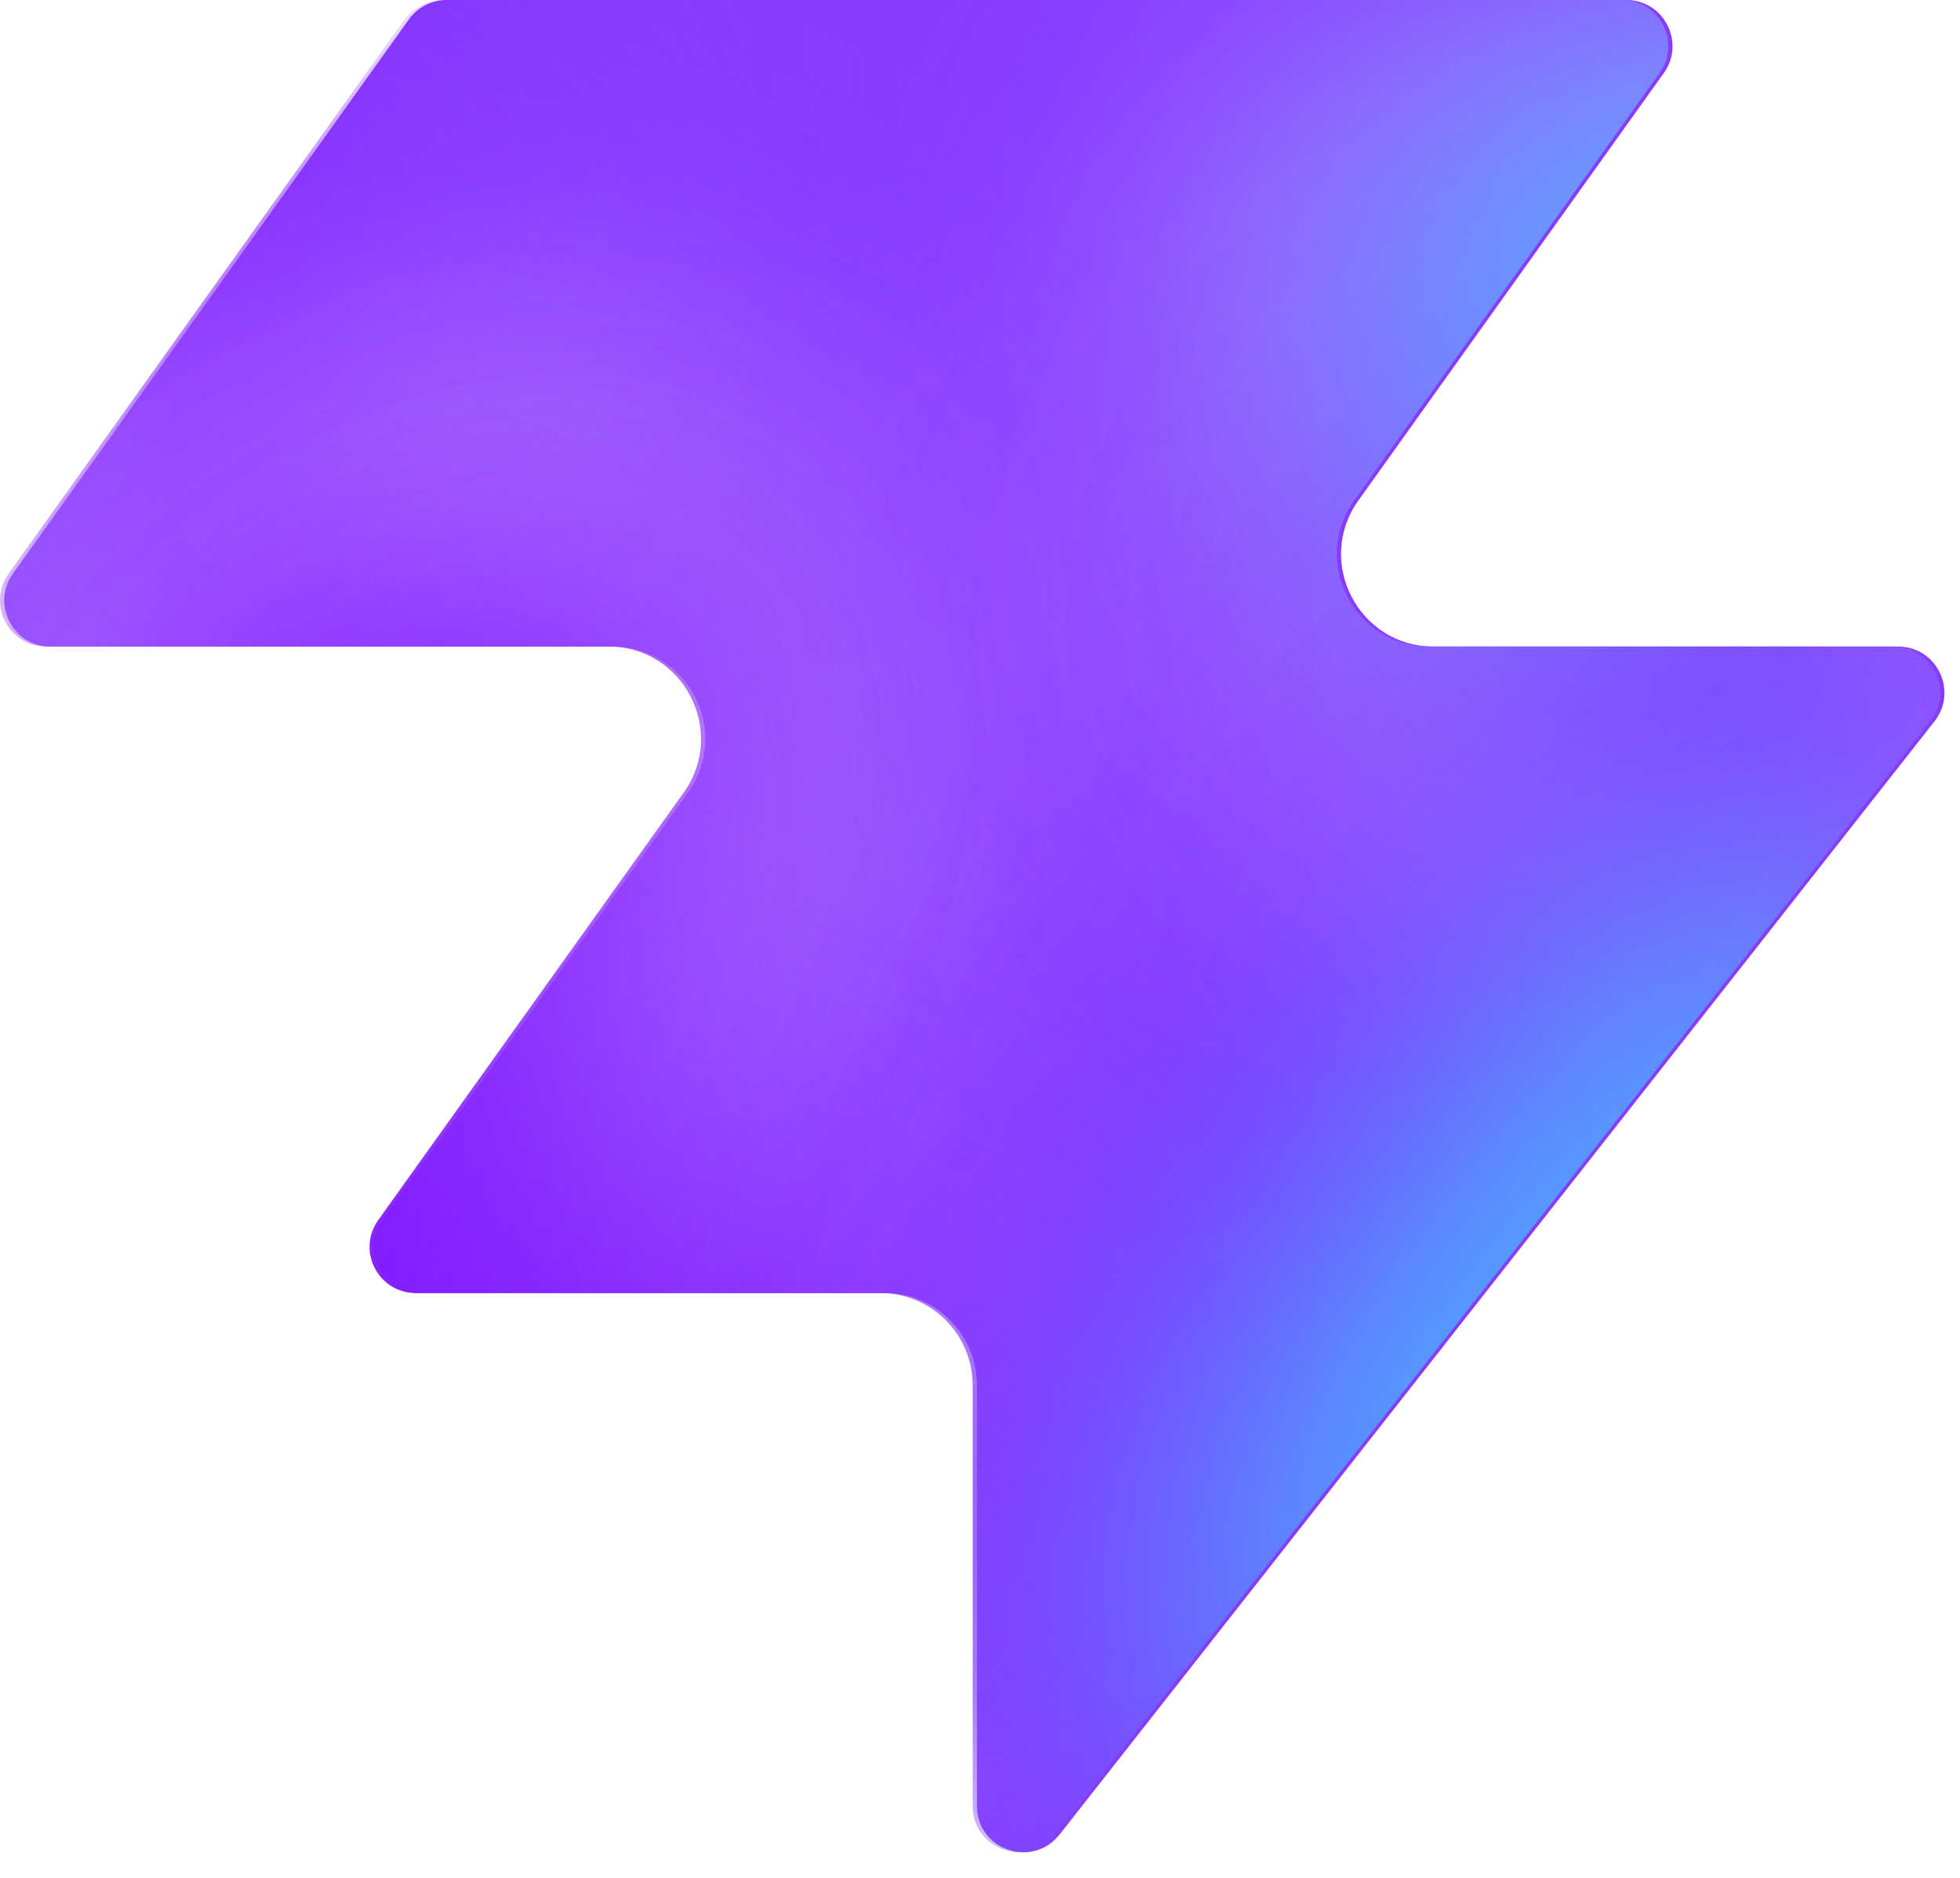
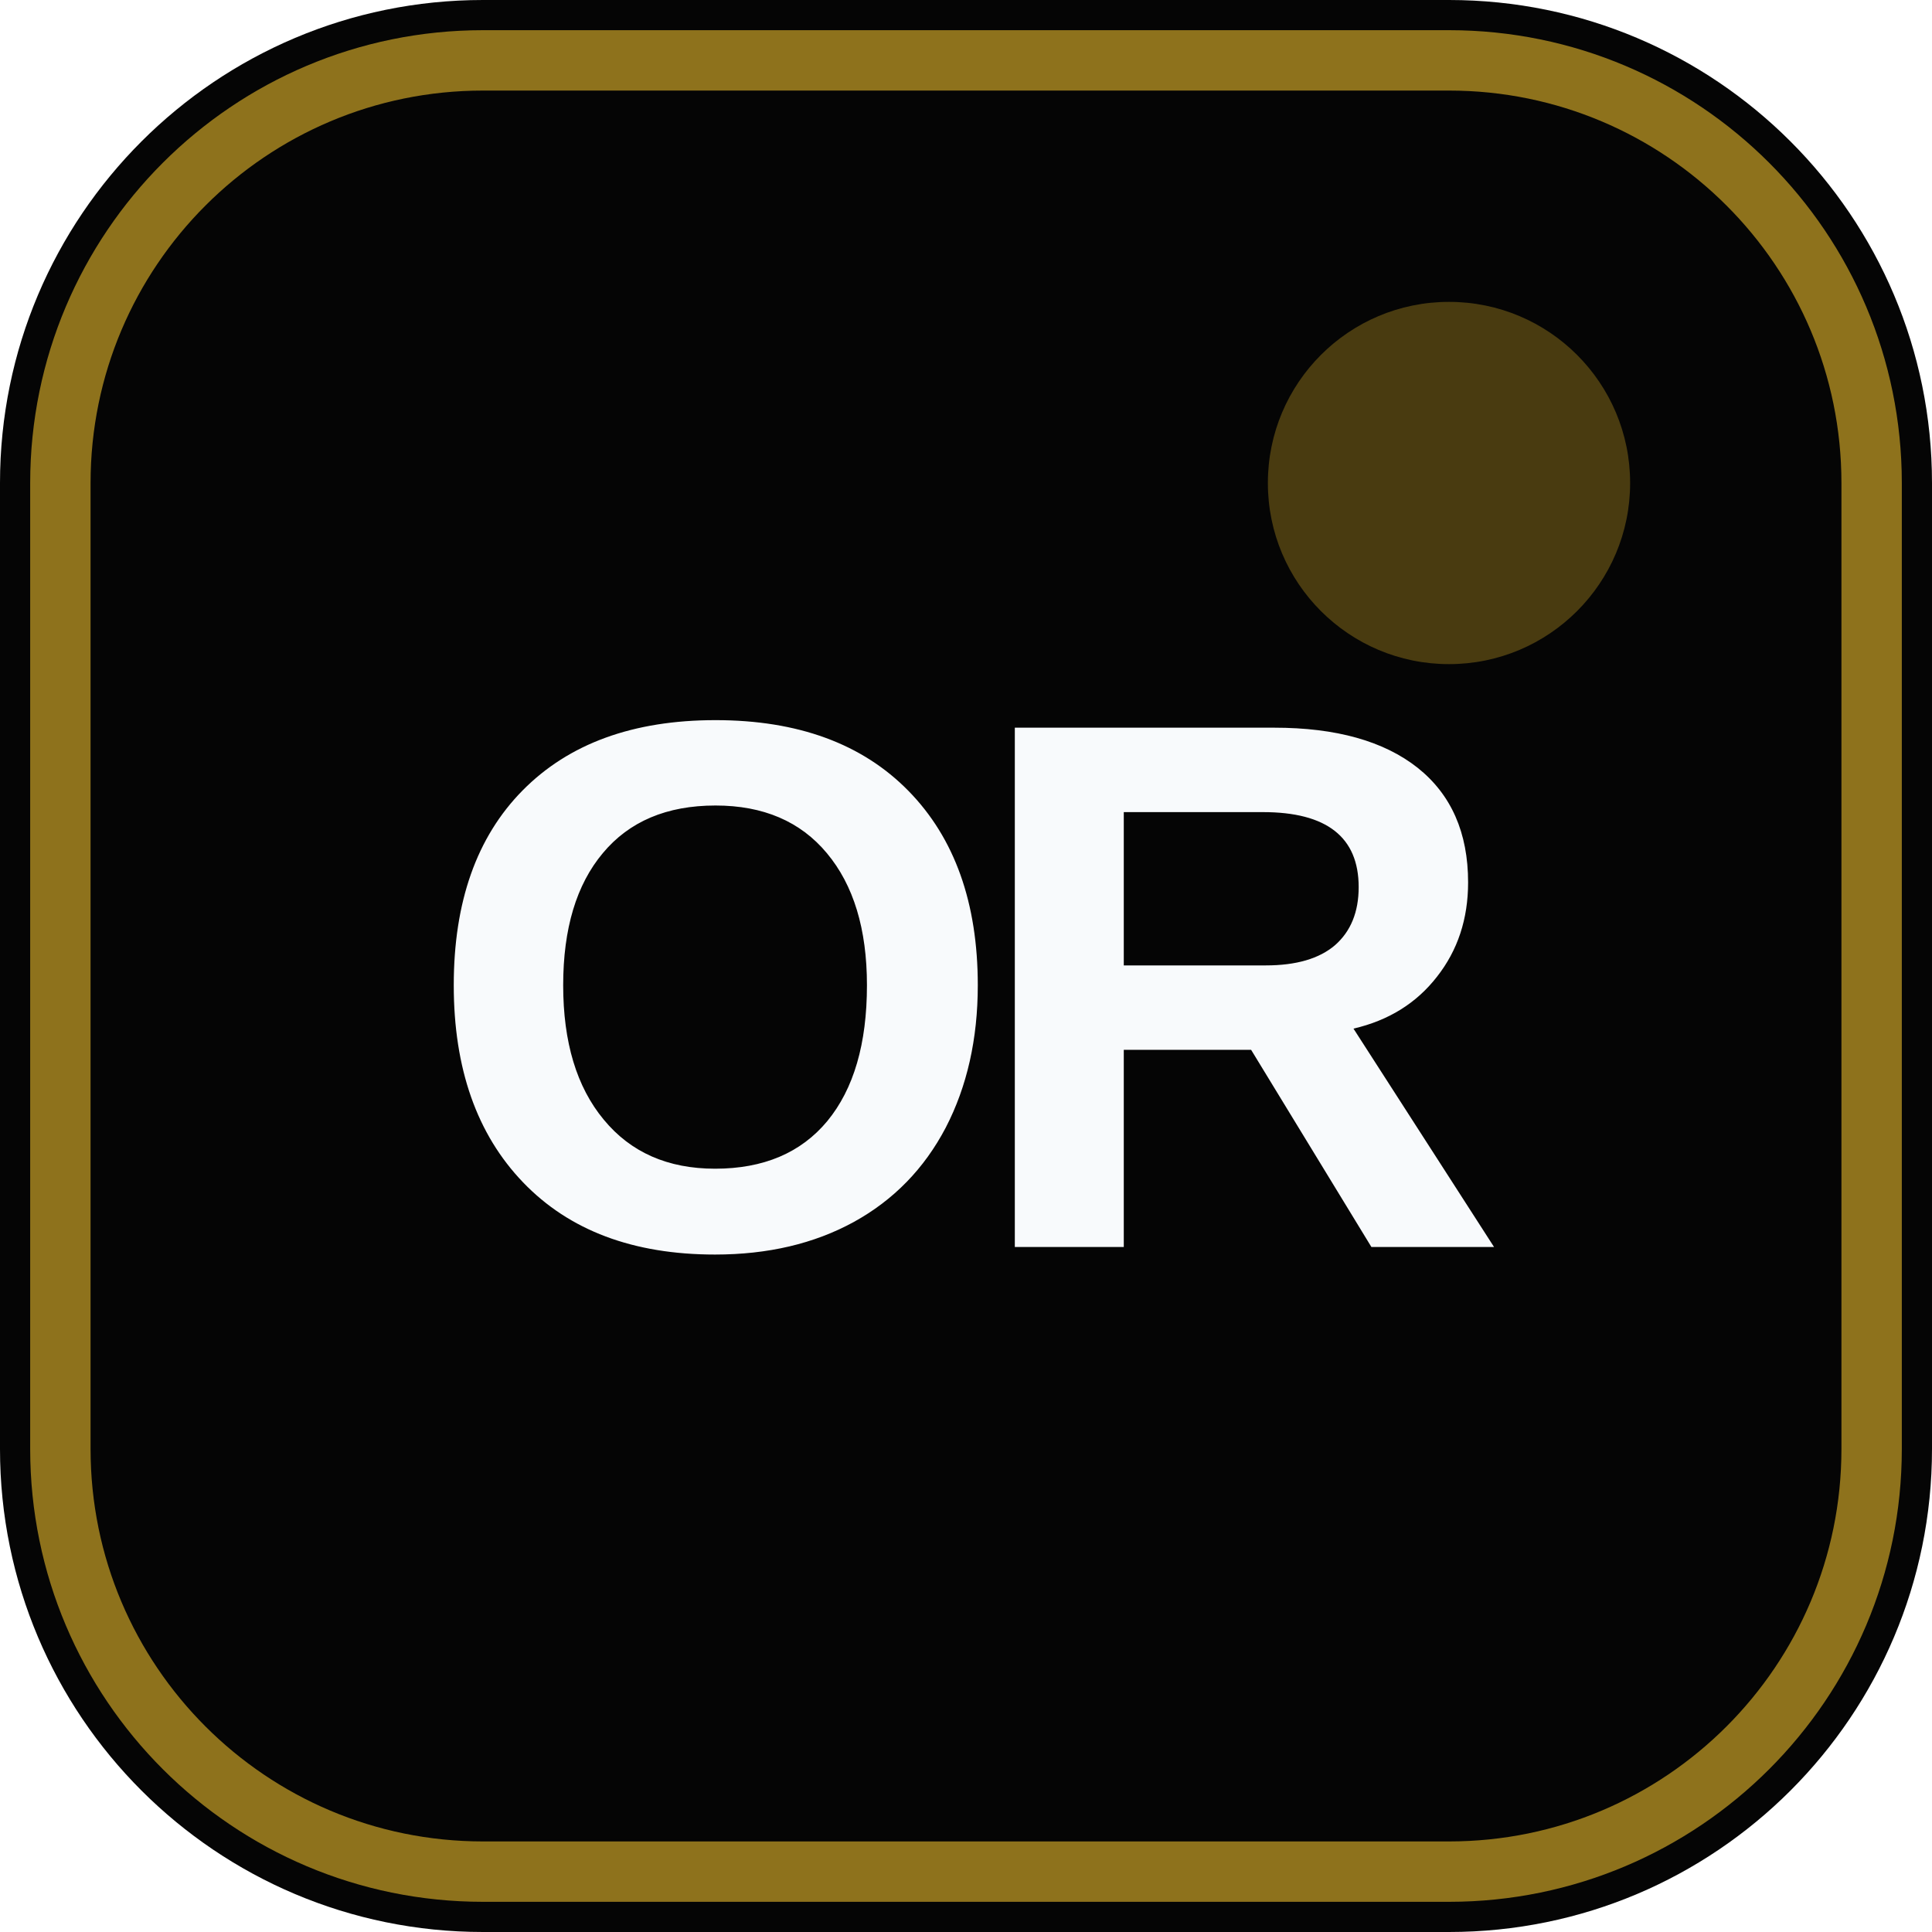
- <svg xmlns="http://www.w3.org/2000/svg" width="48" height="46" fill="none" viewBox="0 0 48 46">
-   <path fill="#863bff" d="M25.946 44.938c-.664.845-2.021.375-2.021-.698V33.937a2.26 2.26 0 0 0-2.262-2.262H10.287c-.92 0-1.456-1.04-.92-1.788l7.48-10.471c1.07-1.497 0-3.578-1.842-3.578H1.237c-.92 0-1.456-1.04-.92-1.788L10.013.474c.214-.297.556-.474.92-.474h28.894c.92 0 1.456 1.04.92 1.788l-7.48 10.471c-1.07 1.498 0 3.579 1.842 3.579h11.377c.943 0 1.473 1.088.89 1.83L25.947 44.94z" style="fill:#863bff;fill:color(display-p3 .525 .23 1);fill-opacity:1" />
-   <mask id="a" width="48" height="46" x="0" y="0" maskUnits="userSpaceOnUse" style="mask-type:alpha">
-     <path fill="#000" d="M25.842 44.938c-.664.844-2.021.375-2.021-.698V33.937a2.26 2.26 0 0 0-2.262-2.262H10.183c-.92 0-1.456-1.04-.92-1.788l7.48-10.471c1.07-1.498 0-3.579-1.842-3.579H1.133c-.92 0-1.456-1.04-.92-1.787L9.91.473c.214-.297.556-.474.92-.474h28.894c.92 0 1.456 1.04.92 1.788l-7.48 10.471c-1.07 1.498 0 3.578 1.842 3.578h11.377c.943 0 1.473 1.088.89 1.832L25.843 44.94z" style="fill:#000;fill-opacity:1" />
-   </mask>
-   <g mask="url(#a)">
-     <g filter="url(#b)">
-       <ellipse cx="5.508" cy="14.704" fill="#ede6ff" rx="5.508" ry="14.704" style="fill:#ede6ff;fill:color(display-p3 .927 .903 1);fill-opacity:1" transform="matrix(.00324 1 1 -.00324 -4.47 31.516)" />
-     </g>
-     <g filter="url(#c)">
-       <ellipse cx="10.399" cy="29.851" fill="#ede6ff" rx="10.399" ry="29.851" style="fill:#ede6ff;fill:color(display-p3 .927 .903 1);fill-opacity:1" transform="matrix(.00324 1 1 -.00324 -39.328 7.883)" />
-     </g>
-     <g filter="url(#d)">
-       <ellipse cx="5.508" cy="30.487" fill="#7e14ff" rx="5.508" ry="30.487" style="fill:#7e14ff;fill:color(display-p3 .492 .077 1);fill-opacity:1" transform="rotate(89.814 -25.913 -14.639)scale(1 -1)" />
-     </g>
-     <g filter="url(#e)">
-       <ellipse cx="5.508" cy="30.599" fill="#7e14ff" rx="5.508" ry="30.599" style="fill:#7e14ff;fill:color(display-p3 .492 .077 1);fill-opacity:1" transform="rotate(89.814 -32.644 -3.334)scale(1 -1)" />
-     </g>
-     <g filter="url(#f)">
-       <ellipse cx="5.508" cy="30.599" fill="#7e14ff" rx="5.508" ry="30.599" style="fill:#7e14ff;fill:color(display-p3 .492 .077 1);fill-opacity:1" transform="matrix(.00324 1 1 -.00324 -34.34 30.47)" />
-     </g>
-     <g filter="url(#g)">
-       <ellipse cx="14.072" cy="22.078" fill="#ede6ff" rx="14.072" ry="22.078" style="fill:#ede6ff;fill:color(display-p3 .927 .903 1);fill-opacity:1" transform="rotate(93.35 24.506 48.493)scale(-1 1)" />
-     </g>
-     <g filter="url(#h)">
-       <ellipse cx="3.47" cy="21.501" fill="#7e14ff" rx="3.47" ry="21.501" style="fill:#7e14ff;fill:color(display-p3 .492 .077 1);fill-opacity:1" transform="rotate(89.009 28.708 47.59)scale(-1 1)" />
-     </g>
-     <g filter="url(#i)">
-       <ellipse cx="3.47" cy="21.501" fill="#7e14ff" rx="3.47" ry="21.501" style="fill:#7e14ff;fill:color(display-p3 .492 .077 1);fill-opacity:1" transform="rotate(89.009 28.708 47.59)scale(-1 1)" />
-     </g>
-     <g filter="url(#j)">
-       <ellipse cx=".387" cy="8.972" fill="#7e14ff" rx="4.407" ry="29.108" style="fill:#7e14ff;fill:color(display-p3 .492 .077 1);fill-opacity:1" transform="rotate(39.51 .387 8.972)" />
-     </g>
-     <g filter="url(#k)">
-       <ellipse cx="47.523" cy="-6.092" fill="#7e14ff" rx="4.407" ry="29.108" style="fill:#7e14ff;fill:color(display-p3 .492 .077 1);fill-opacity:1" transform="rotate(37.892 47.523 -6.092)" />
-     </g>
-     <g filter="url(#l)">
-       <ellipse cx="41.412" cy="6.333" fill="#47bfff" rx="5.971" ry="9.665" style="fill:#47bfff;fill:color(display-p3 .28 .748 1);fill-opacity:1" transform="rotate(37.892 41.412 6.333)" />
-     </g>
-     <g filter="url(#m)">
-       <ellipse cx="-1.879" cy="38.332" fill="#7e14ff" rx="4.407" ry="29.108" style="fill:#7e14ff;fill:color(display-p3 .492 .077 1);fill-opacity:1" transform="rotate(37.892 -1.88 38.332)" />
-     </g>
-     <g filter="url(#n)">
-       <ellipse cx="-1.879" cy="38.332" fill="#7e14ff" rx="4.407" ry="29.108" style="fill:#7e14ff;fill:color(display-p3 .492 .077 1);fill-opacity:1" transform="rotate(37.892 -1.88 38.332)" />
-     </g>
-     <g filter="url(#o)">
-       <ellipse cx="35.651" cy="29.907" fill="#7e14ff" rx="4.407" ry="29.108" style="fill:#7e14ff;fill:color(display-p3 .492 .077 1);fill-opacity:1" transform="rotate(37.892 35.651 29.907)" />
-     </g>
-     <g filter="url(#p)">
-       <ellipse cx="38.418" cy="32.4" fill="#47bfff" rx="5.971" ry="15.297" style="fill:#47bfff;fill:color(display-p3 .28 .748 1);fill-opacity:1" transform="rotate(37.892 38.418 32.4)" />
-     </g>
-   </g>
-   <defs>
-     <filter id="b" width="60.045" height="41.654" x="-19.77" y="16.149" color-interpolation-filters="sRGB" filterUnits="userSpaceOnUse">
-       <feFlood flood-opacity="0" result="BackgroundImageFix" />
-       <feBlend in="SourceGraphic" in2="BackgroundImageFix" result="shape" />
-       <feGaussianBlur result="effect1_foregroundBlur_2002_17158" stdDeviation="7.659" />
-     </filter>
-     <filter id="c" width="90.34" height="51.437" x="-54.613" y="-7.533" color-interpolation-filters="sRGB" filterUnits="userSpaceOnUse">
-       <feFlood flood-opacity="0" result="BackgroundImageFix" />
-       <feBlend in="SourceGraphic" in2="BackgroundImageFix" result="shape" />
-       <feGaussianBlur result="effect1_foregroundBlur_2002_17158" stdDeviation="7.659" />
-     </filter>
-     <filter id="d" width="79.355" height="29.4" x="-49.64" y="2.03" color-interpolation-filters="sRGB" filterUnits="userSpaceOnUse">
-       <feFlood flood-opacity="0" result="BackgroundImageFix" />
-       <feBlend in="SourceGraphic" in2="BackgroundImageFix" result="shape" />
-       <feGaussianBlur result="effect1_foregroundBlur_2002_17158" stdDeviation="4.596" />
-     </filter>
-     <filter id="e" width="79.579" height="29.4" x="-45.045" y="20.029" color-interpolation-filters="sRGB" filterUnits="userSpaceOnUse">
-       <feFlood flood-opacity="0" result="BackgroundImageFix" />
-       <feBlend in="SourceGraphic" in2="BackgroundImageFix" result="shape" />
-       <feGaussianBlur result="effect1_foregroundBlur_2002_17158" stdDeviation="4.596" />
-     </filter>
-     <filter id="f" width="79.579" height="29.4" x="-43.513" y="21.178" color-interpolation-filters="sRGB" filterUnits="userSpaceOnUse">
-       <feFlood flood-opacity="0" result="BackgroundImageFix" />
-       <feBlend in="SourceGraphic" in2="BackgroundImageFix" result="shape" />
-       <feGaussianBlur result="effect1_foregroundBlur_2002_17158" stdDeviation="4.596" />
-     </filter>
-     <filter id="g" width="74.749" height="58.852" x="15.756" y="-17.901" color-interpolation-filters="sRGB" filterUnits="userSpaceOnUse">
-       <feFlood flood-opacity="0" result="BackgroundImageFix" />
-       <feBlend in="SourceGraphic" in2="BackgroundImageFix" result="shape" />
-       <feGaussianBlur result="effect1_foregroundBlur_2002_17158" stdDeviation="7.659" />
-     </filter>
-     <filter id="h" width="61.377" height="25.362" x="23.548" y="2.284" color-interpolation-filters="sRGB" filterUnits="userSpaceOnUse">
-       <feFlood flood-opacity="0" result="BackgroundImageFix" />
-       <feBlend in="SourceGraphic" in2="BackgroundImageFix" result="shape" />
-       <feGaussianBlur result="effect1_foregroundBlur_2002_17158" stdDeviation="4.596" />
-     </filter>
-     <filter id="i" width="61.377" height="25.362" x="23.548" y="2.284" color-interpolation-filters="sRGB" filterUnits="userSpaceOnUse">
-       <feFlood flood-opacity="0" result="BackgroundImageFix" />
-       <feBlend in="SourceGraphic" in2="BackgroundImageFix" result="shape" />
-       <feGaussianBlur result="effect1_foregroundBlur_2002_17158" stdDeviation="4.596" />
-     </filter>
-     <filter id="j" width="56.045" height="63.649" x="-27.636" y="-22.853" color-interpolation-filters="sRGB" filterUnits="userSpaceOnUse">
-       <feFlood flood-opacity="0" result="BackgroundImageFix" />
-       <feBlend in="SourceGraphic" in2="BackgroundImageFix" result="shape" />
-       <feGaussianBlur result="effect1_foregroundBlur_2002_17158" stdDeviation="4.596" />
-     </filter>
-     <filter id="k" width="54.814" height="64.646" x="20.116" y="-38.415" color-interpolation-filters="sRGB" filterUnits="userSpaceOnUse">
-       <feFlood flood-opacity="0" result="BackgroundImageFix" />
-       <feBlend in="SourceGraphic" in2="BackgroundImageFix" result="shape" />
-       <feGaussianBlur result="effect1_foregroundBlur_2002_17158" stdDeviation="4.596" />
-     </filter>
-     <filter id="l" width="33.541" height="35.313" x="24.641" y="-11.323" color-interpolation-filters="sRGB" filterUnits="userSpaceOnUse">
-       <feFlood flood-opacity="0" result="BackgroundImageFix" />
-       <feBlend in="SourceGraphic" in2="BackgroundImageFix" result="shape" />
-       <feGaussianBlur result="effect1_foregroundBlur_2002_17158" stdDeviation="4.596" />
-     </filter>
-     <filter id="m" width="54.814" height="64.646" x="-29.286" y="6.009" color-interpolation-filters="sRGB" filterUnits="userSpaceOnUse">
-       <feFlood flood-opacity="0" result="BackgroundImageFix" />
-       <feBlend in="SourceGraphic" in2="BackgroundImageFix" result="shape" />
-       <feGaussianBlur result="effect1_foregroundBlur_2002_17158" stdDeviation="4.596" />
-     </filter>
-     <filter id="n" width="54.814" height="64.646" x="-29.286" y="6.009" color-interpolation-filters="sRGB" filterUnits="userSpaceOnUse">
-       <feFlood flood-opacity="0" result="BackgroundImageFix" />
-       <feBlend in="SourceGraphic" in2="BackgroundImageFix" result="shape" />
-       <feGaussianBlur result="effect1_foregroundBlur_2002_17158" stdDeviation="4.596" />
-     </filter>
-     <filter id="o" width="54.814" height="64.646" x="8.244" y="-2.416" color-interpolation-filters="sRGB" filterUnits="userSpaceOnUse">
-       <feFlood flood-opacity="0" result="BackgroundImageFix" />
-       <feBlend in="SourceGraphic" in2="BackgroundImageFix" result="shape" />
-       <feGaussianBlur result="effect1_foregroundBlur_2002_17158" stdDeviation="4.596" />
-     </filter>
-     <filter id="p" width="39.409" height="43.623" x="18.713" y="10.588" color-interpolation-filters="sRGB" filterUnits="userSpaceOnUse">
-       <feFlood flood-opacity="0" result="BackgroundImageFix" />
-       <feBlend in="SourceGraphic" in2="BackgroundImageFix" result="shape" />
-       <feGaussianBlur result="effect1_foregroundBlur_2002_17158" stdDeviation="4.596" />
-     </filter>
-   </defs>
+ <svg xmlns="http://www.w3.org/2000/svg" width="64" height="64" viewBox="0 0 64 64" fill="none">
+   <rect width="64" height="64" rx="16" fill="#050505" />
+   <rect x="2" y="2" width="60" height="60" rx="14" stroke="#C9A227" stroke-opacity="0.7" stroke-width="2" />
+   <circle cx="48" cy="16" r="6" fill="#C9A227" fill-opacity="0.35" />
+   <text x="50%" y="51%" dominant-baseline="central" text-anchor="middle" font-family="Arial, Helvetica, sans-serif" font-size="25" font-weight="800" letter-spacing="-1.5" fill="#F8FAFC">
+     OR
+   </text>
</svg>
